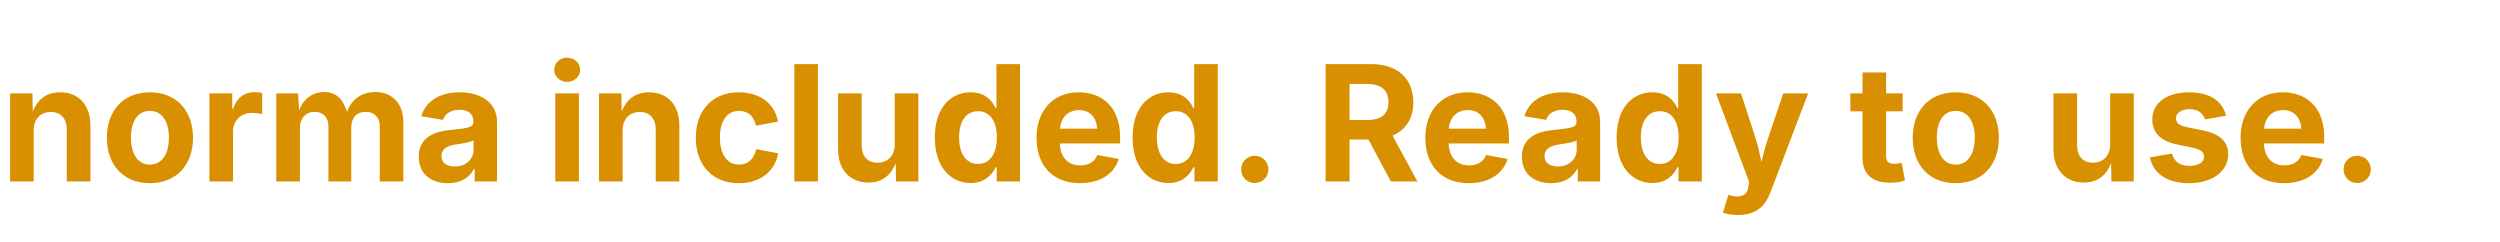
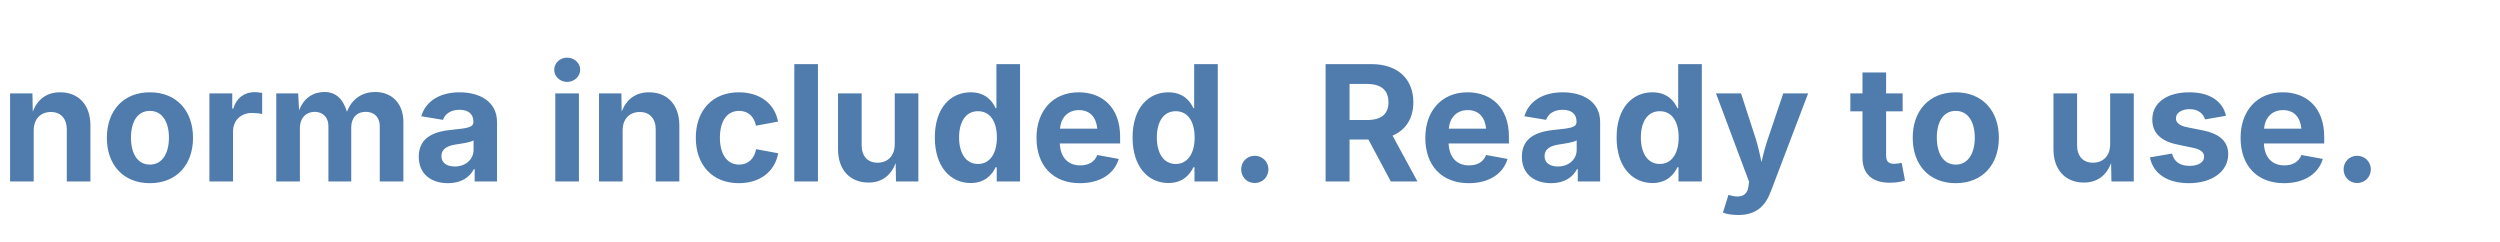
<svg xmlns="http://www.w3.org/2000/svg" width="248" height="24" viewBox="0 0 248 24" role="img" aria-labelledby="title">
-   <text x="0" y="18" fill="#d99000" font-family="-apple-system, BlinkMacSystemFont, 'Segoe UI', sans-serif" font-size="16" font-weight="700">norma included. Ready to use.</text>
+   <text x="0" y="18" fill="#4F7CAC" font-family="-apple-system, BlinkMacSystemFont, 'Segoe UI', sans-serif" font-size="16" font-weight="700">norma included. Ready to use.</text>
</svg>
